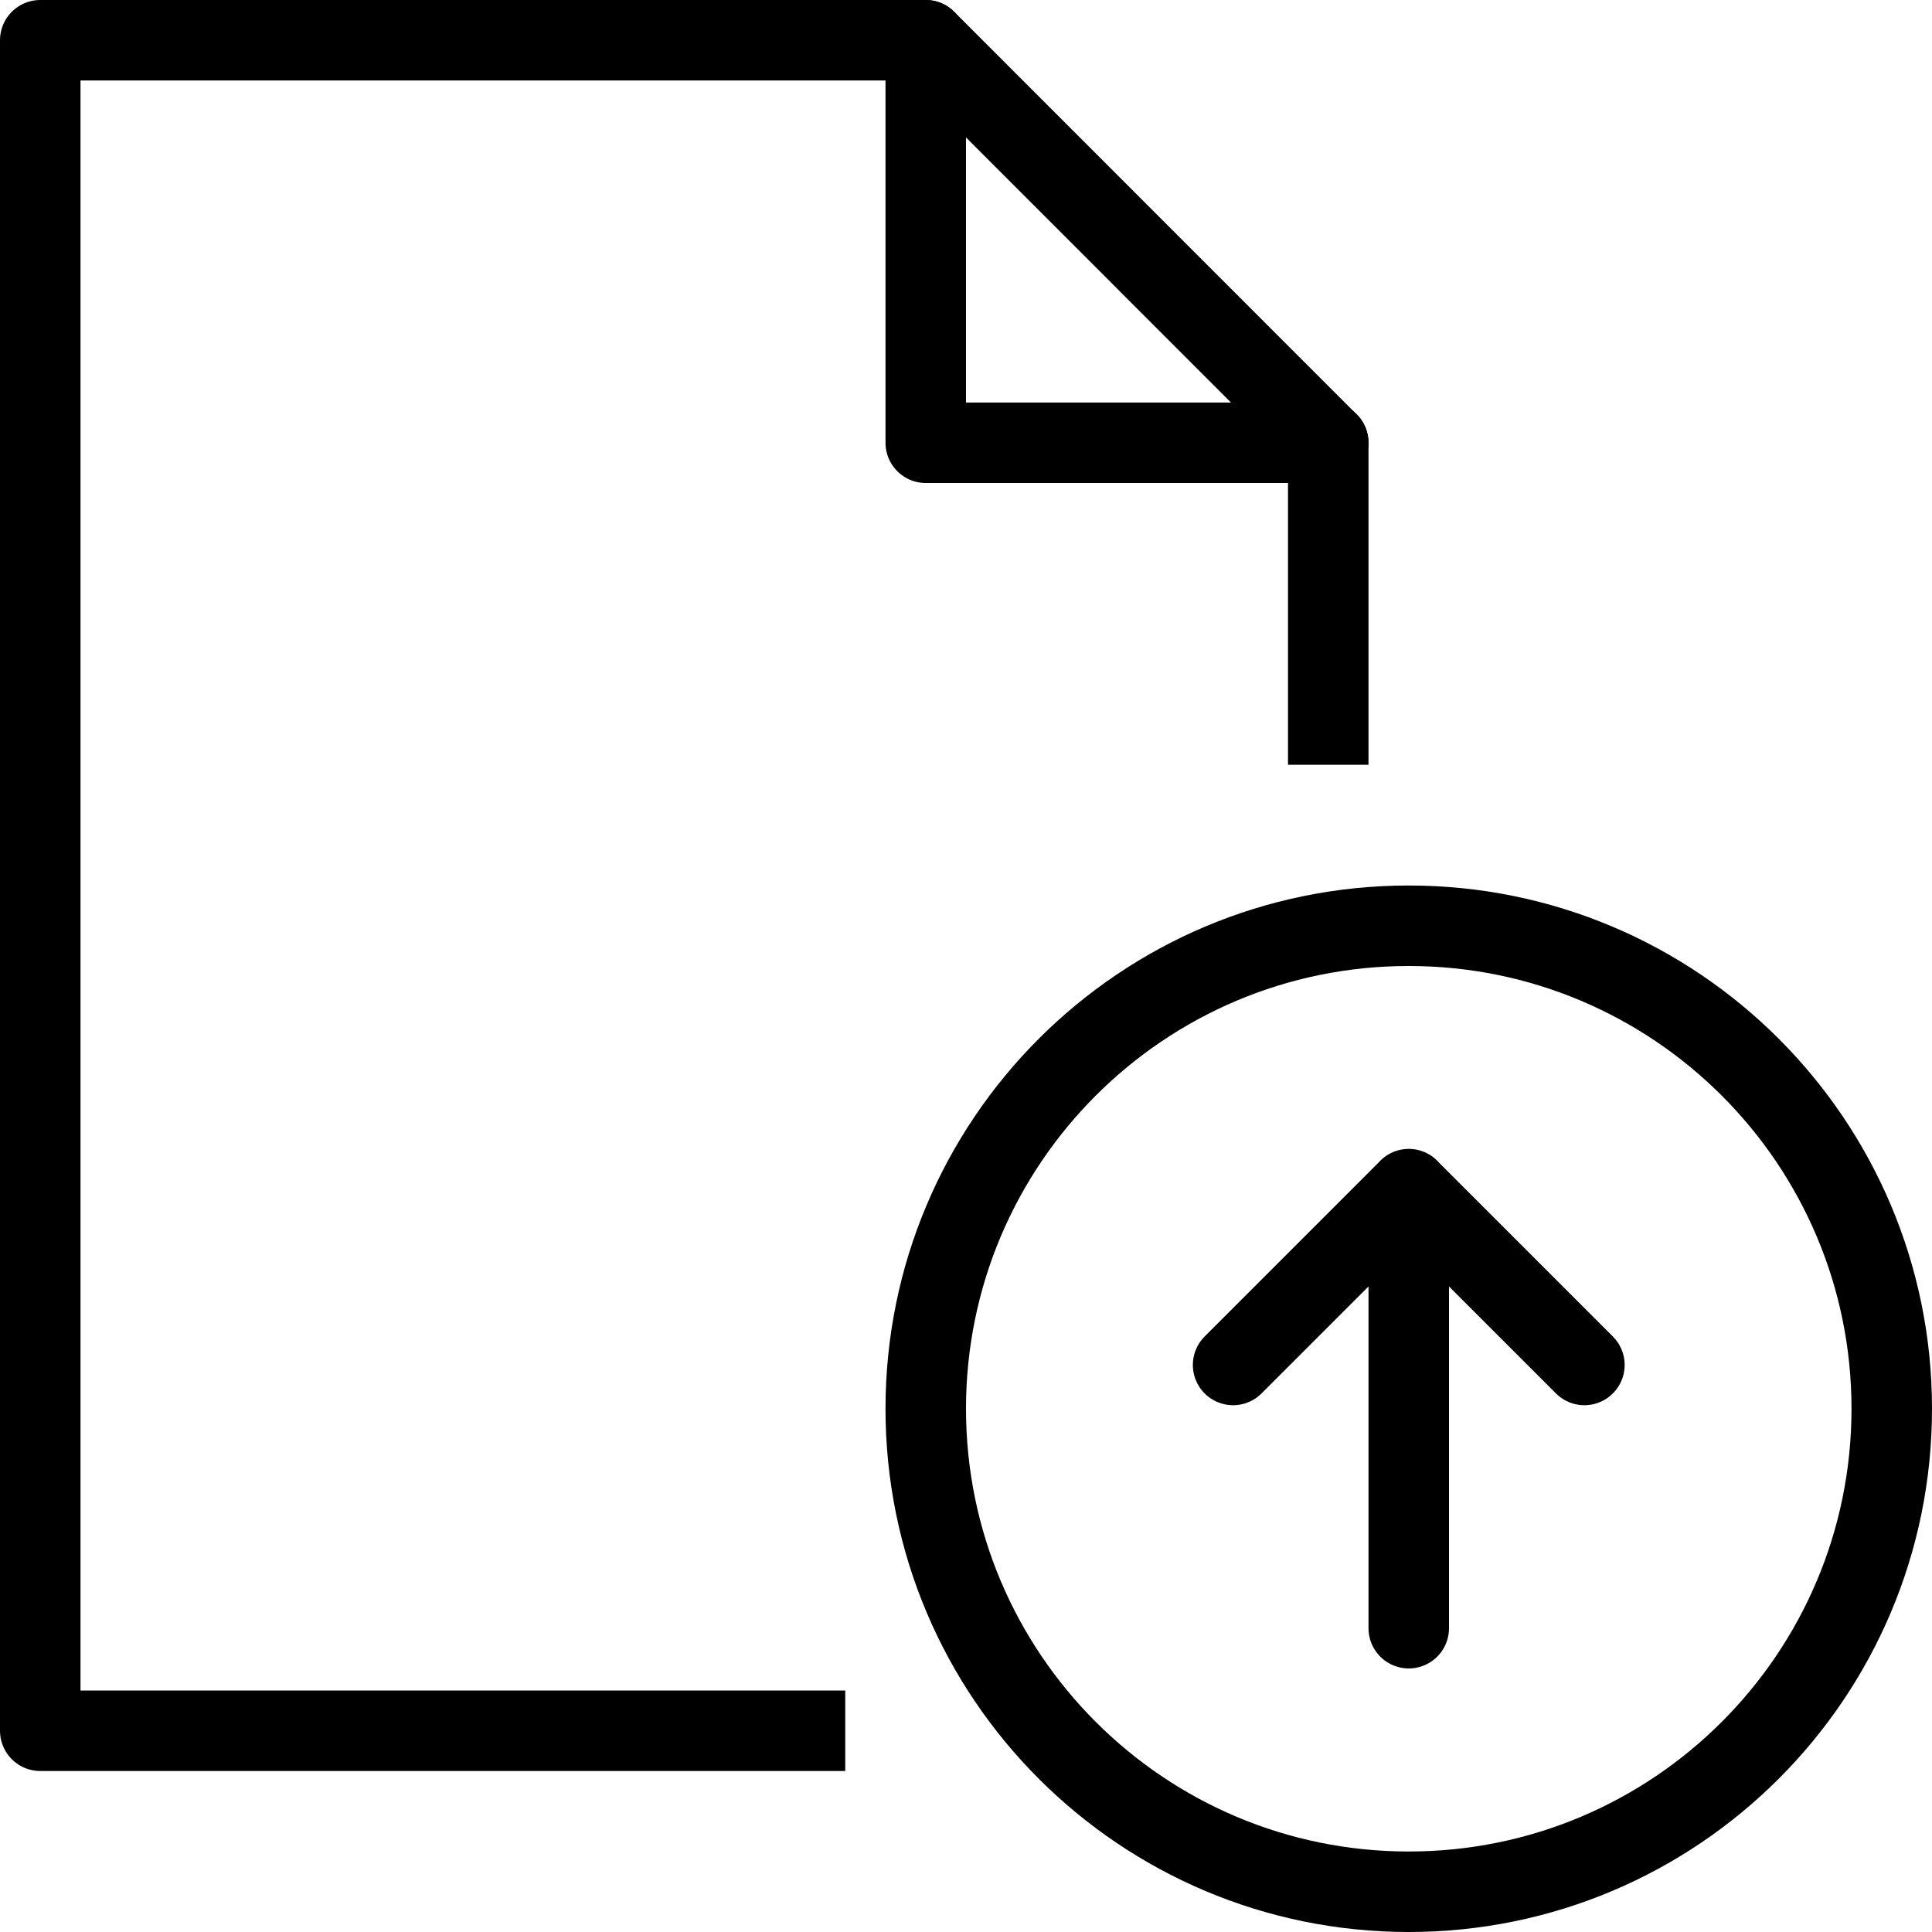
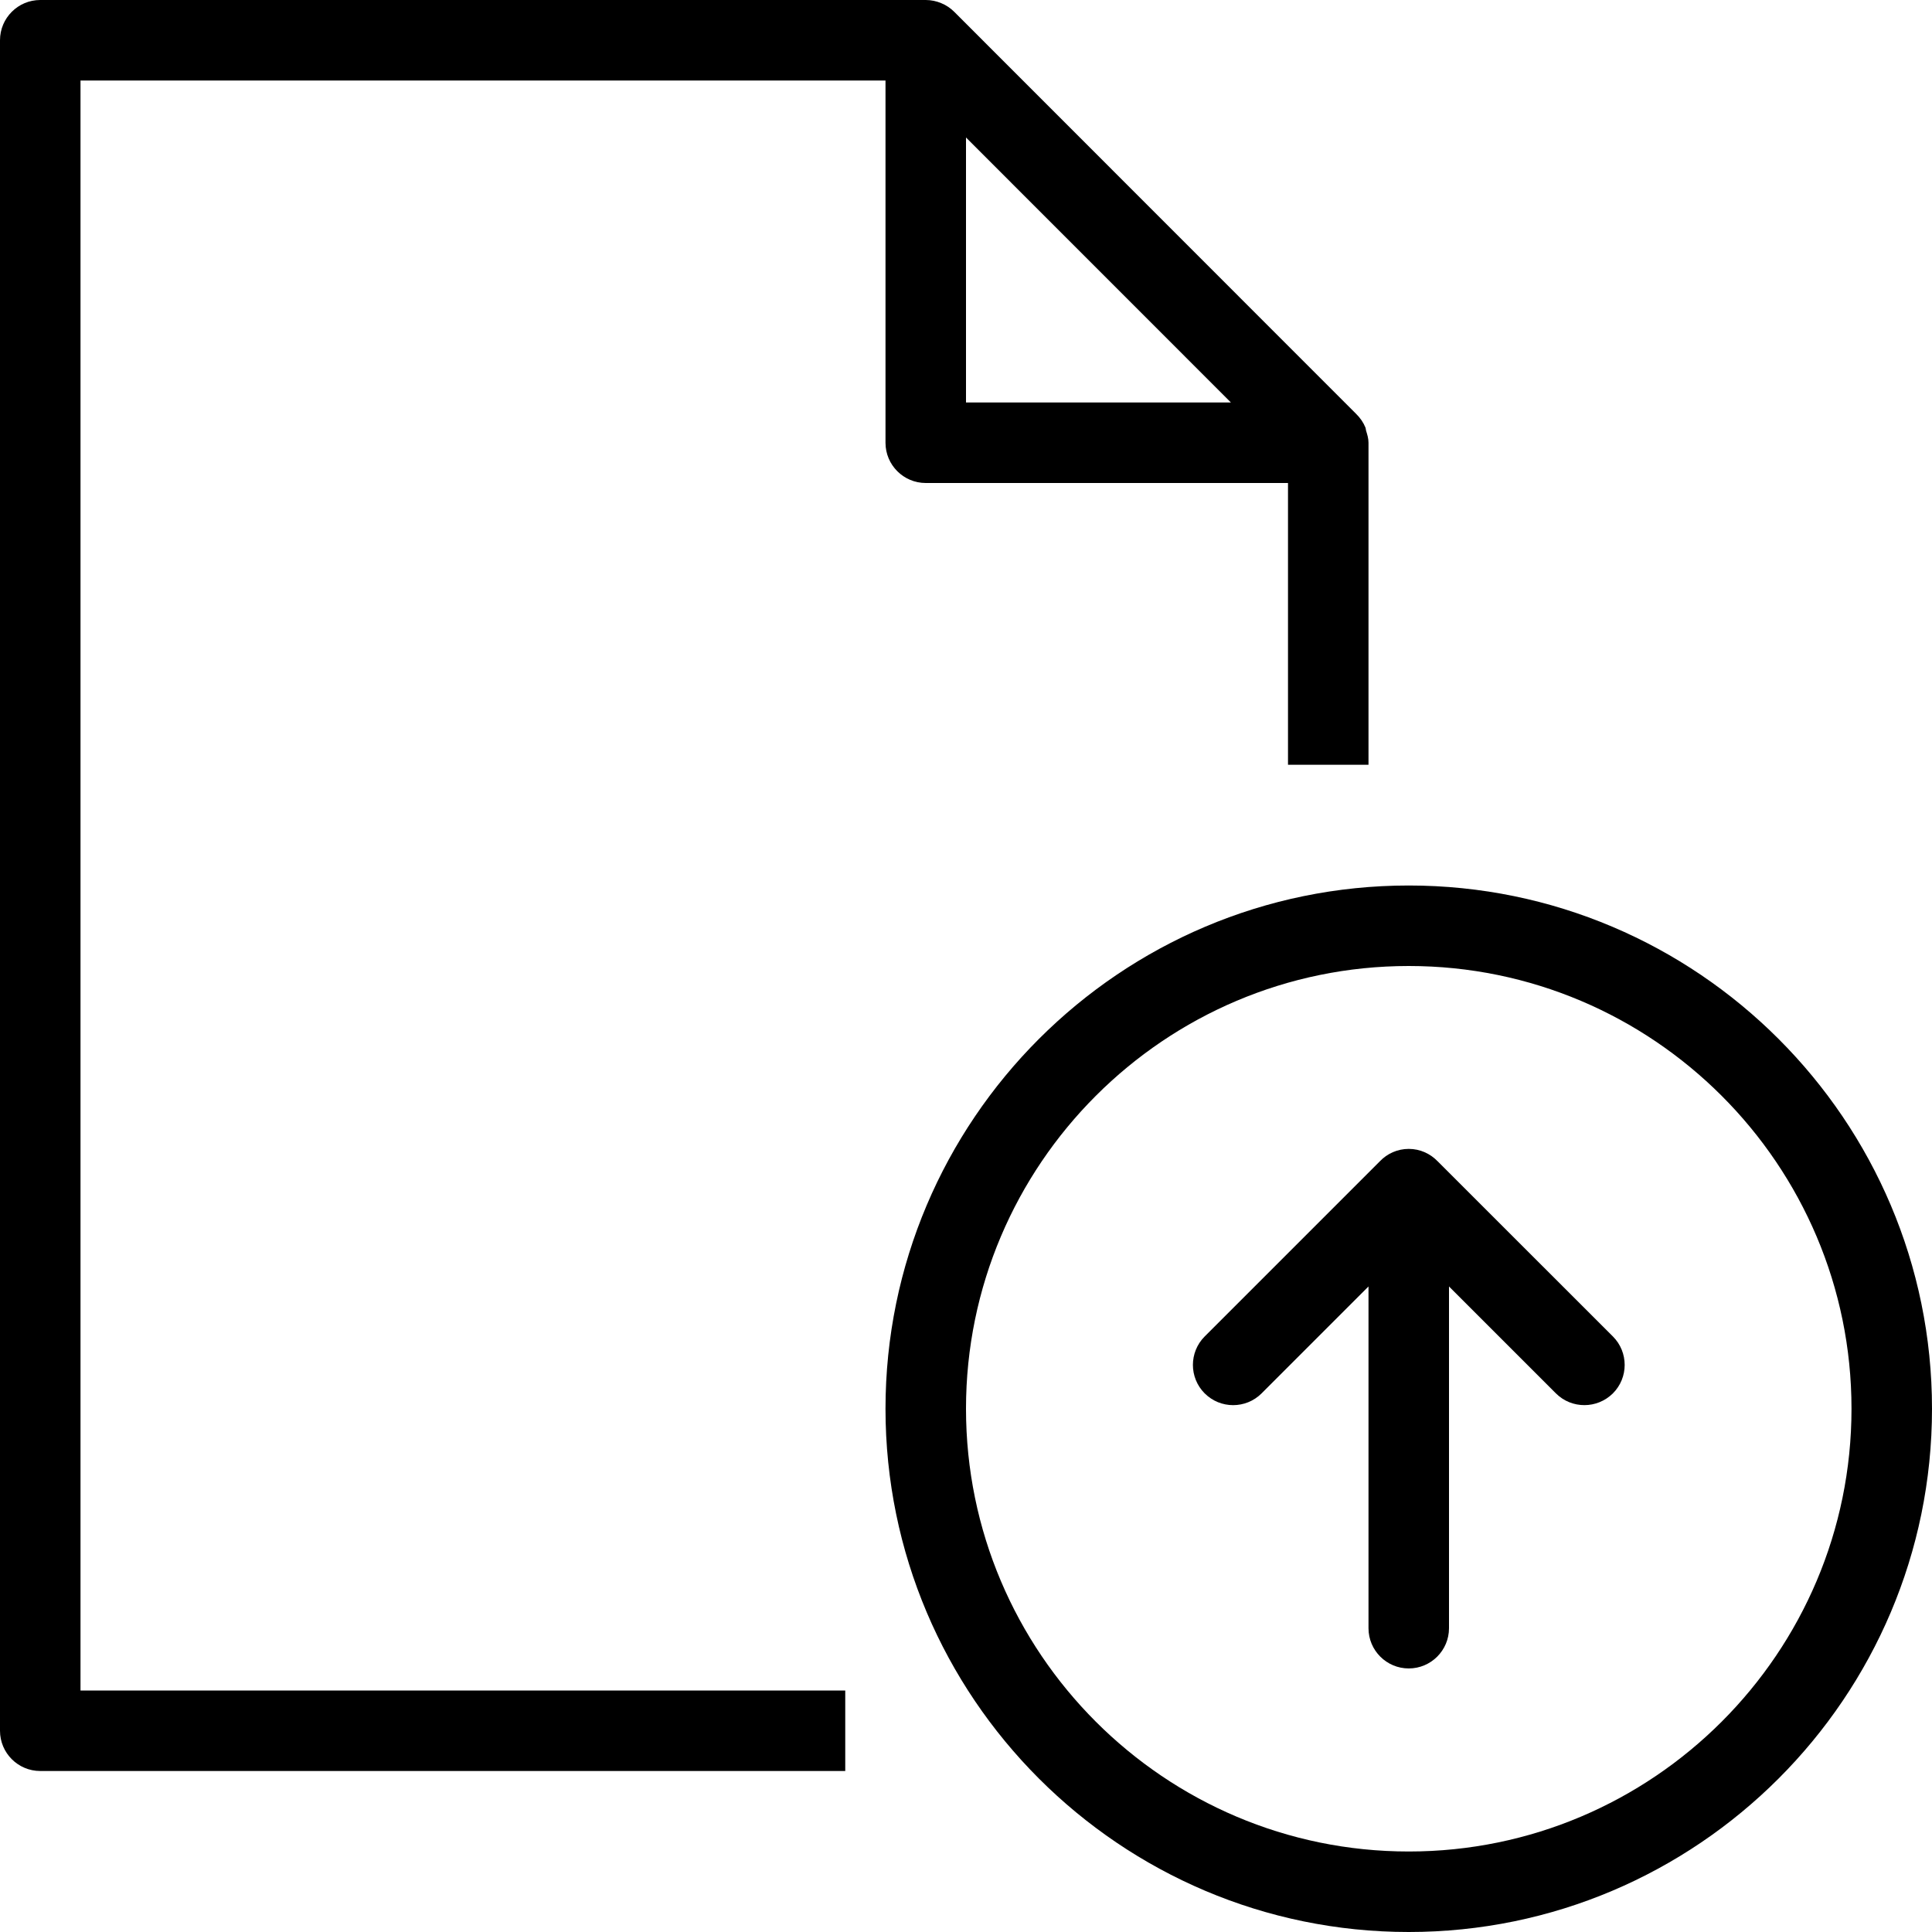
- <svg xmlns="http://www.w3.org/2000/svg" width="24" height="24" viewBox="0 0 24 24">
-   <g stroke="#000" stroke-linejoin="round" stroke-miterlimit="10" fill="none">
-     <path d="M10.5 21.5h-10v-21h11l5 5.002v3.998" />
-     <path stroke-linecap="round" d="M11.5.5v5h5" />
-     <circle cx="17.5" cy="17.5" r="6" />
-     <path stroke-linecap="round" d="M17.5 14.772v5.454M19.682 16.956l-2.182-2.182-2.182 2.182" />
+ <svg xmlns="http://www.w3.org/2000/svg" version="1.1" id="Outline_Icons" x="0px" y="0px" width="24px" height="24px" viewBox="0 0 24 24" enable-background="new 0 0 24 24" xml:space="preserve">
+   <g>
+     <path d="M1,1h10v4.5C11,5.776,11.224,6,11.5,6H16v3.5h1V5.502c0,0,0,0,0-0.001s0,0,0-0.001c0-0.053-0.015-0.102-0.03-0.15   c-0.004-0.013-0.003-0.027-0.008-0.039c-0.026-0.064-0.066-0.121-0.115-0.169l-4.993-4.995c-0.046-0.046-0.101-0.083-0.162-0.108   C11.632,0.014,11.567,0,11.5,0h-11C0.224,0,0,0.224,0,0.5v21C0,21.776,0.224,22,0.5,22h10v-1H1V1z M12,1.708L15.291,5H12V1.708z" />
+     <path d="M17.5,11c-3.584,0-6.5,2.916-6.5,6.5s2.916,6.5,6.5,6.5s6.5-2.916,6.5-6.5S21.084,11,17.5,11z M17.5,23   c-3.033,0-5.5-2.467-5.5-5.5s2.467-5.5,5.5-5.5s5.5,2.467,5.5,5.5S20.533,23,17.5,23z" />
+     <path d="M17.858,14.425c-0.091-0.094-0.217-0.153-0.358-0.153s-0.268,0.059-0.358,0.153l-2.177,2.177   c-0.195,0.195-0.195,0.512,0,0.707s0.512,0.195,0.707,0L17,15.981v4.245c0,0.276,0.224,0.5,0.5,0.5s0.5-0.224,0.5-0.5v-4.245   l1.328,1.328c0.098,0.098,0.226,0.146,0.354,0.146s0.256-0.049,0.354-0.146c0.195-0.195,0.195-0.512,0-0.707L17.858,14.425z" />
  </g>
</svg>
